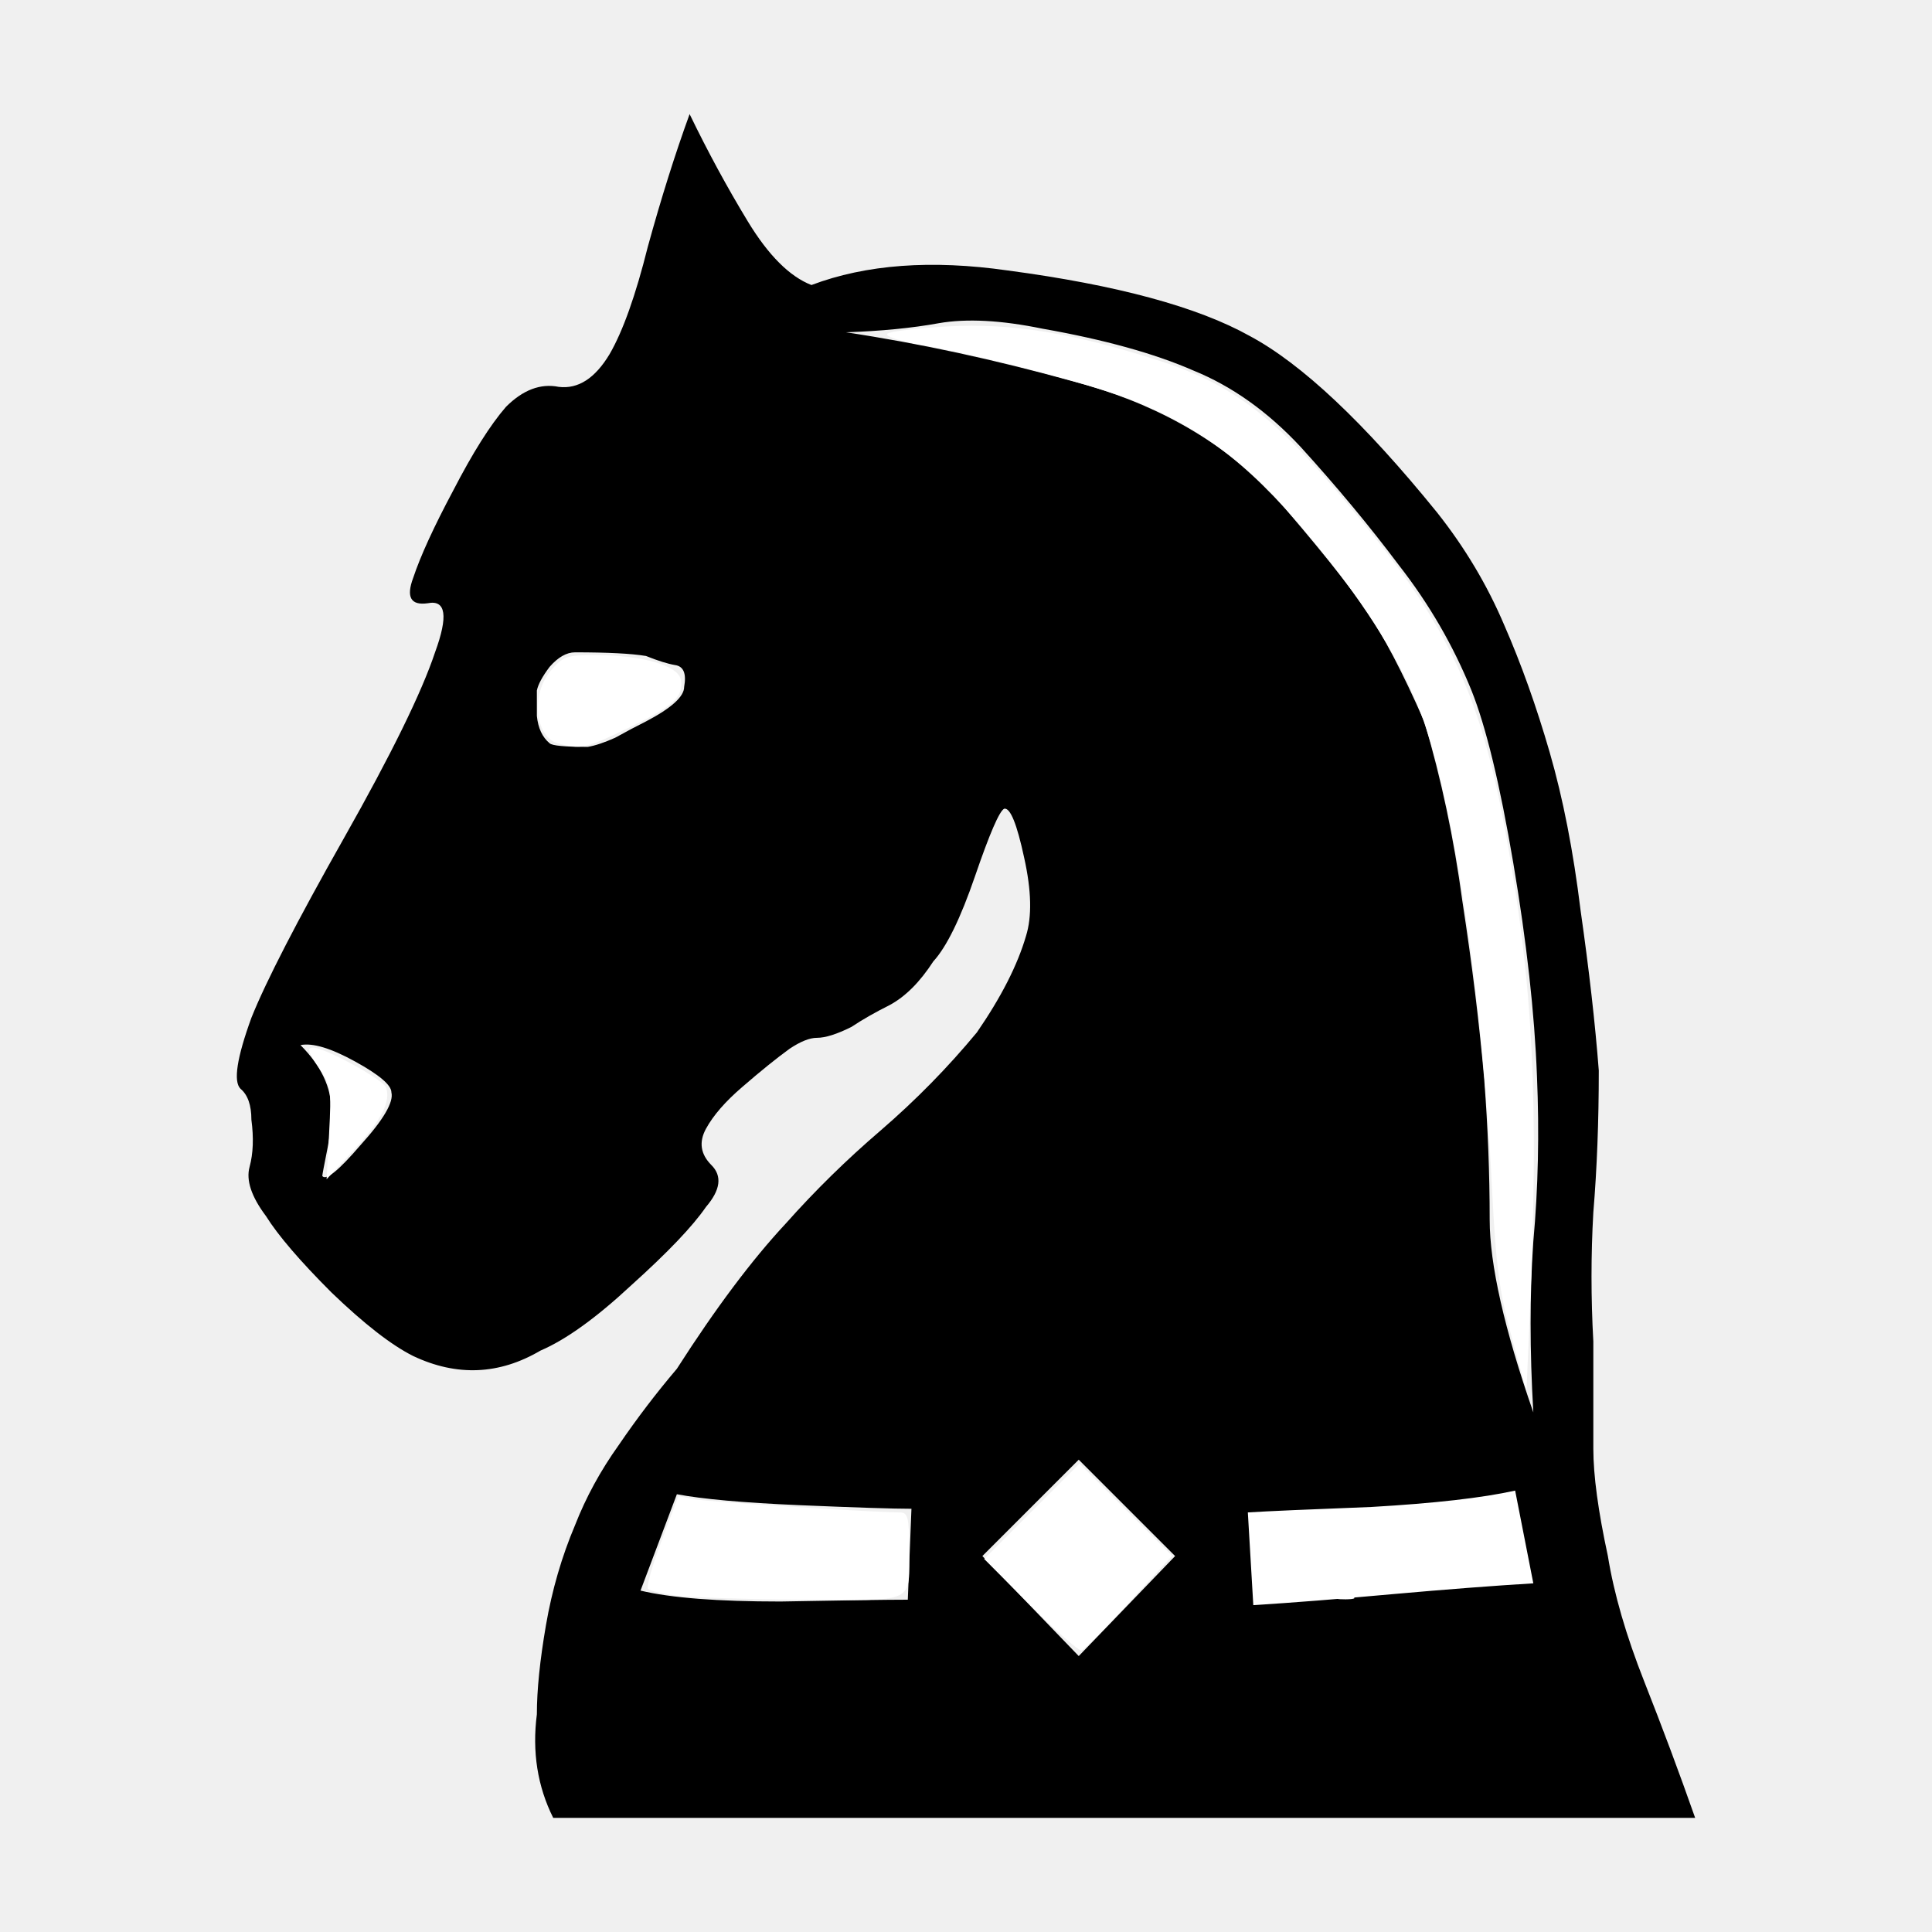
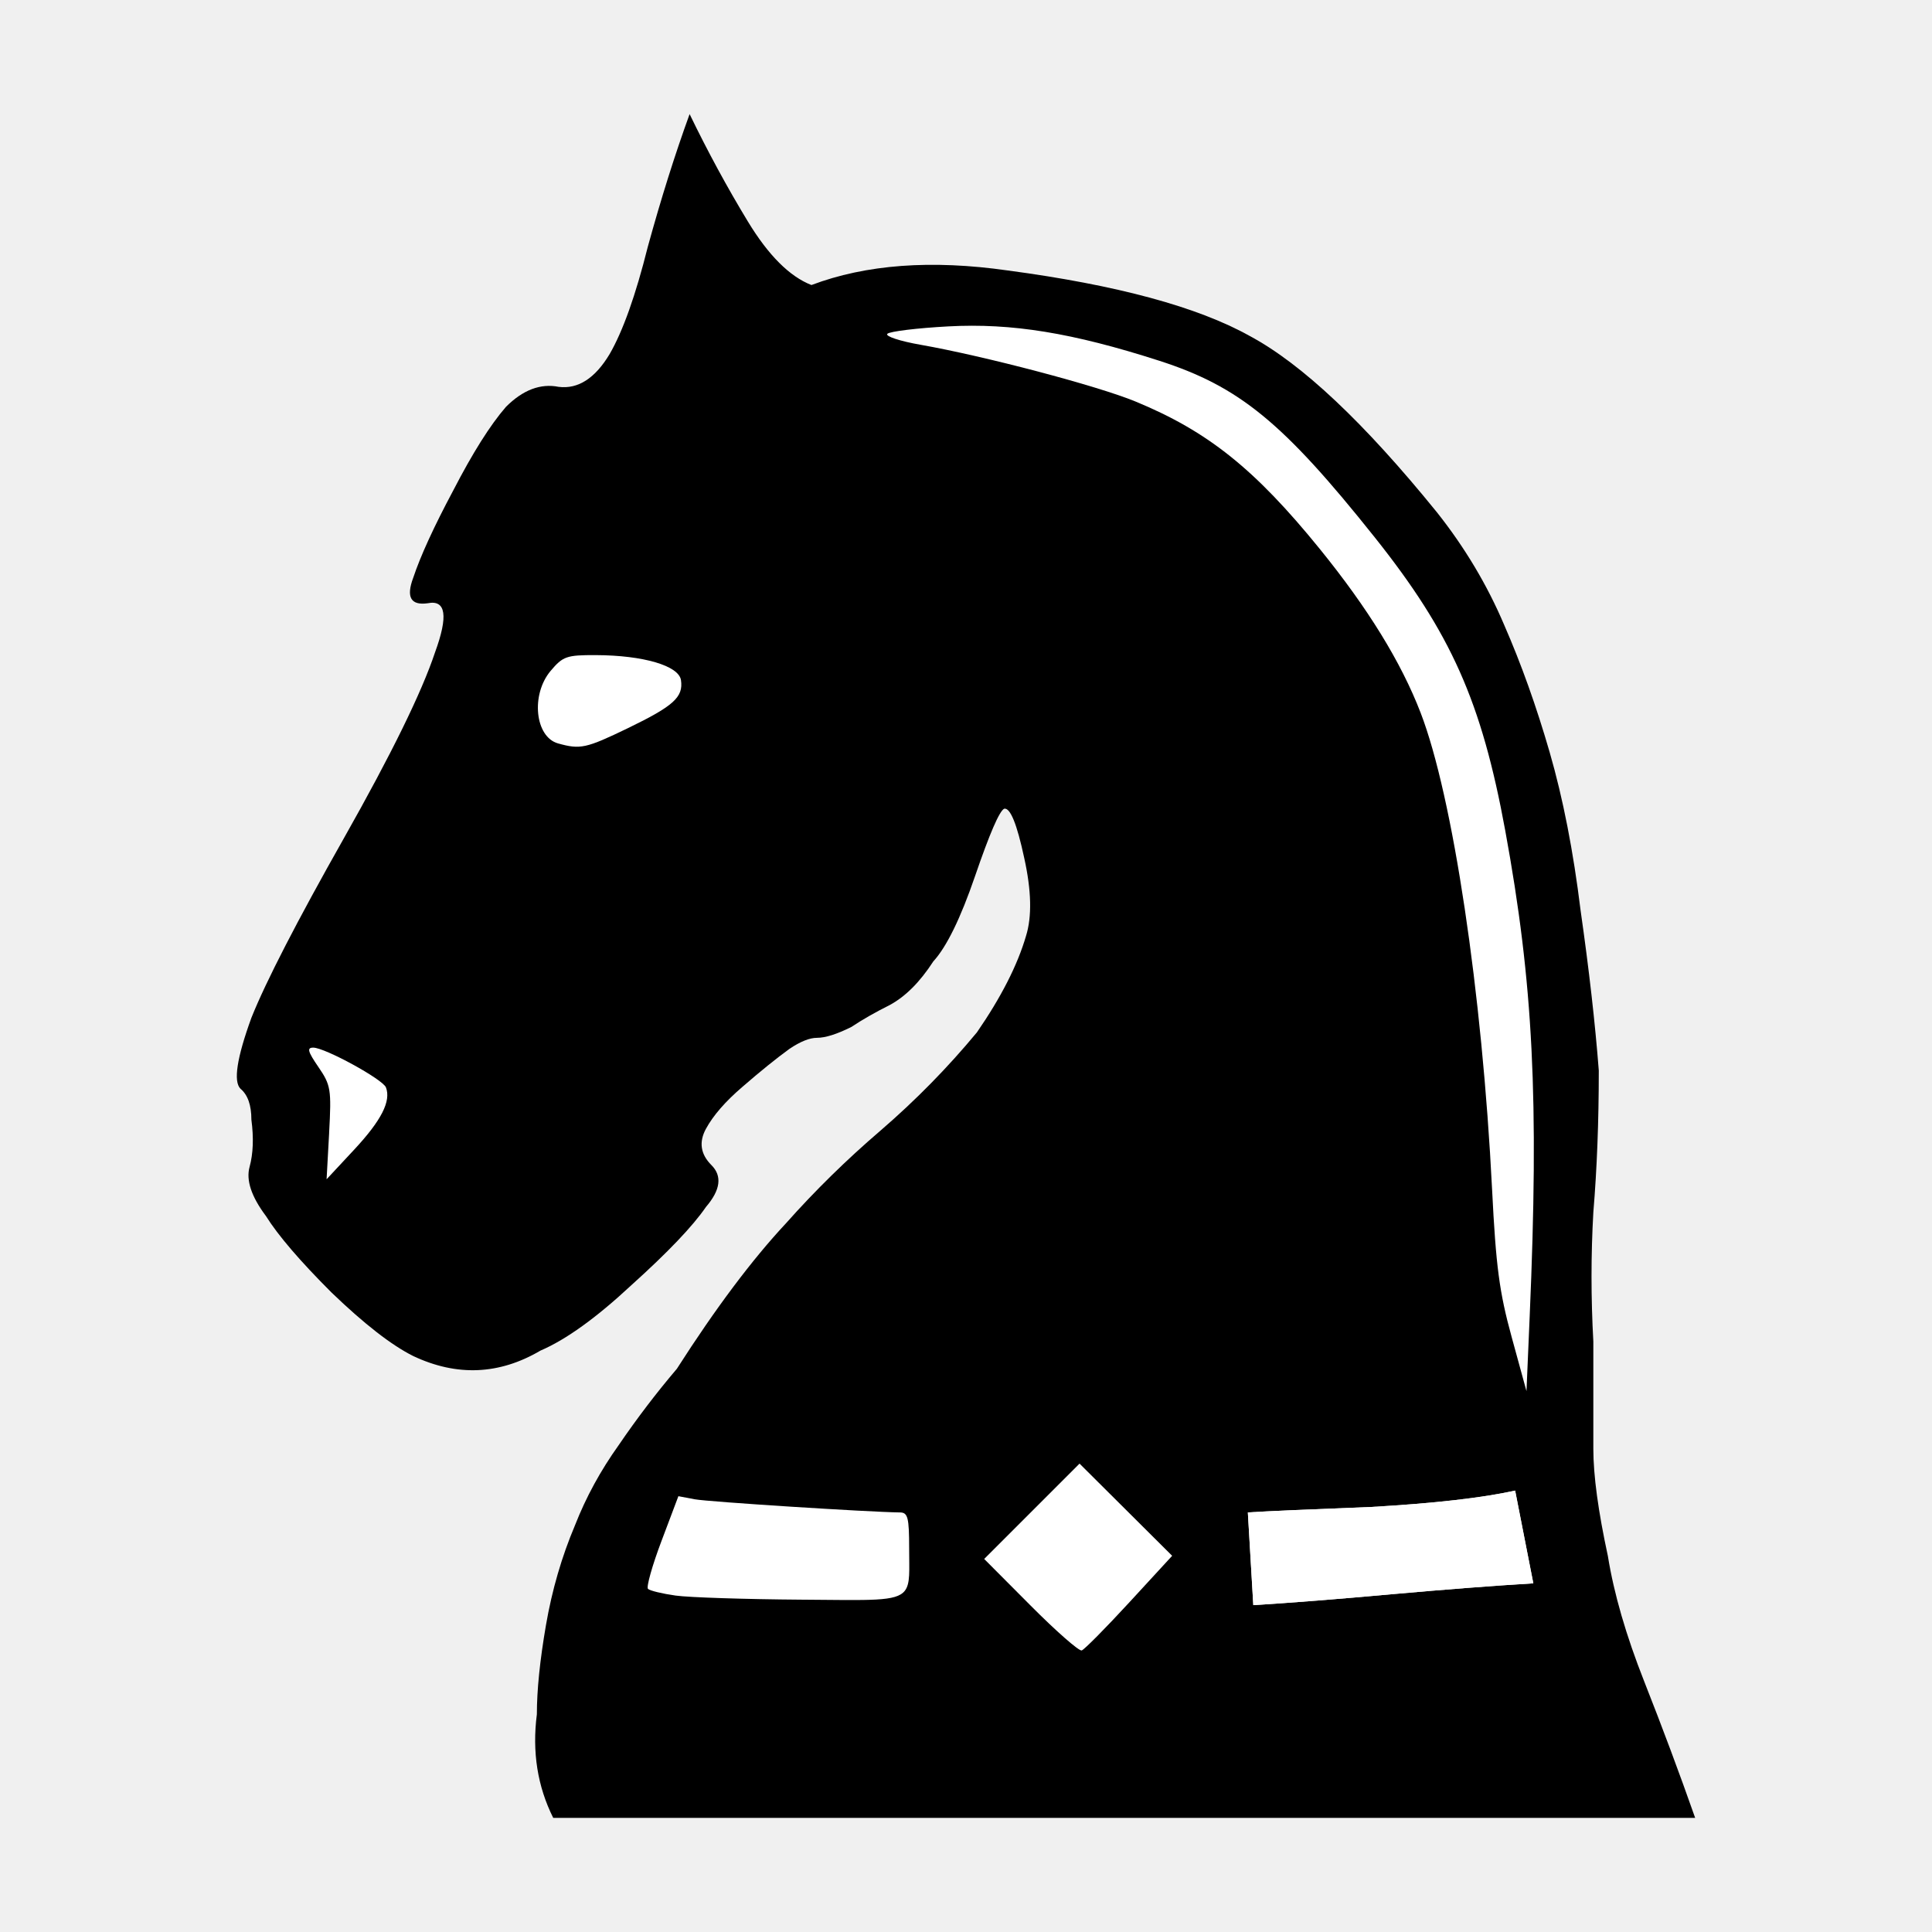
- <svg xmlns="http://www.w3.org/2000/svg" height="68" width="68">
-   <path d="m42 50.727c-.07 1.972.343 3.9.727 5.818l.364 1.637c.06.06.143.105.182.182.027.054-.054.154 0 .181.108.055.242 0 .363 0h7.637c.303 0 .607.028.909 0 .367-.033.725-.136 1.09-.181.121-.015.245.02.364 0 .247-.041.48-.147.728-.182.247-.036 1.084.047 1.272 0 .06-.015-.06-.182 0-.182s0 .242 0 .182v-2.365c0-.06.034-.131 0-.182-.095-.142-.268-.22-.363-.363-.034-.05 0-.121 0-.182-.121-.121-.269-.221-.364-.364-.034-.05 0-.12 0-.182v-1.09c0-.122.03-.246 0-.364-.033-.132-.149-.232-.182-.364-.03-.117.054-.255 0-.363-.027-.055-.182.06-.182 0 0-.055.603.12 0-.182-.054-.027-.139.043-.181 0-.043-.043-.061-.182 0-.182.112 0 .668.973 0-.364-.039-.076-.243-.12-.182-.181.06-.061.182.267.182.181 0-.191-.076-.386-.182-.545-.034-.05-.121 0-.182 0h-.182c.121 0 .472.054.364 0-.224-.112-.49-.103-.727-.182-.129-.043-.243-.121-.364-.182-.546-.06-1.095-.091-1.636-.182-.19-.031-.355-.16-.546-.181-.361-.04-.727 0-1.09 0h-1.819c-.182 0-.365.025-.545 0-1.788-.256.451-.182-1.637-.182-.931 0 .361.02-1.454-.182-.181-.02-.364 0-.546 0-.06 0-.127-.027-.182 0-.195.098-.345.275-.545.364-.35.155-.9.03-1.091.363-.162.284.31.587.364.91.014.084-.182.095-.182.181 0 .06.121 0 .182 0" fill="#fff" stroke="#000" />
-   <path d="m24.848 39.728q-.384.704.192 1.28.576.576-.192 1.472-.704 1.024-2.624 2.752-1.856 1.728-3.2 2.304-2.176 1.28-4.48.192-1.152-.576-2.88-2.24-1.664-1.664-2.304-2.688-.768-1.024-.576-1.728.192-.704.064-1.664 0-.768-.384-1.088-.384-.384.384-2.496.768-1.92 3.264-6.336 2.496-4.416 3.2-6.528.704-1.92-.256-1.728-.896.128-.512-.896.384-1.152 1.408-3.072 1.024-1.984 1.856-2.944.896-.896 1.856-.704 1.024.128 1.792-1.152.704-1.216 1.344-3.776.704-2.56 1.472-4.672.96 1.984 2.048 3.776 1.088 1.792 2.24 2.24 2.88-1.088 6.912-.512 5.76.768 8.512 2.304 2.752 1.472 6.592 6.208 1.472 1.856 2.368 3.968.896 2.048 1.6 4.48.704 2.432 1.088 5.568.448 3.136.64 5.632 0 2.688-.192 4.992-.128 2.24 0 4.544v3.776q0 1.408.512 3.776.32 1.984 1.28 4.416.96 2.432 1.792 4.8h-40.192q-.832-1.664-.576-3.648 0-1.28.32-3.136t1.024-3.52q.576-1.472 1.536-2.816.96-1.408 2.048-2.688 2.048-3.2 3.84-5.12 1.536-1.728 3.328-3.264 1.856-1.6 3.392-3.456 1.28-1.856 1.728-3.392.32-1.024-.064-2.752-.384-1.792-.704-1.728-.256.128-1.024 2.368-.768 2.24-1.472 3.008-.704 1.088-1.536 1.536-.768.384-1.344.768-.768.384-1.216.384-.384 0-.96.384-.704.512-1.664 1.344-.896.768-1.28 1.472zm-2.304 16.256q1.6.384 4.928.384 3.392-.064 4.48-.064l.128-3.2q-.96 0-3.968-.128-2.944-.128-4.288-.384zm21.568.512q2.048-.128 4.864-.384 2.88-.256 4.992-.384l-.64-3.264q-1.728.384-5.056.576-3.328.128-4.352.192zm-6.144-5.12-3.392 3.392 3.392 3.52 3.392-3.52zm-15.232-28.288q-.768-.128-2.496-.128-.448 0-.896.512-.384.512-.448.832v.896q.064.64.448.96.128.128 1.344.128.384-.064.96-.32.576-.32 1.088-.576 1.344-.704 1.344-1.216.128-.704-.32-.768-.384-.064-1.024-.32zm-12.16 13.696q1.088 1.088 1.088 2.304.064.256-.128 1.28-.192.96-.192 1.024.192.256 1.344-1.088 1.216-1.344 1.088-1.856 0-.384-1.28-1.088-1.28-.704-1.92-.576zm19.2-25.088q3.84.576 8 1.728 4.16 1.088 6.912 3.84 2.496 2.88 3.392 4.224.896 1.28 2.048 3.904.896 3.008 1.344 6.336.512 3.328.768 6.272.192 2.496.192 4.928 0 2.368 1.536 6.784-.192-3.264 0-6.016.256-2.816.128-5.824-.128-3.328-.832-7.488t-1.472-6.08q-.96-2.368-2.56-4.416-1.536-2.048-3.456-4.16-1.728-1.856-3.776-2.688-2.048-.896-5.312-1.472-2.176-.448-3.648-.192-1.408.256-3.264.32z" />
-   <path d="m23.78 56.159c-.47-.066-.909-.172-.973-.236-.064-.065.15-.825.477-1.69l.593-1.572.577.109c.475.089 6.123.45 7.227.463.272.003.318.186.318 1.261 0 1.98.303 1.837-3.792 1.809-1.964-.014-3.956-.078-4.427-.144zm12.492.35-1.632-1.639 1.678-1.678 1.678-1.678 1.63 1.622 1.63 1.623-1.506 1.637c-.828.9-1.583 1.663-1.677 1.694-.094.032-.905-.68-1.802-1.581zm10.769-.301c.124-.05.369-.053.546-.007s.076.087-.224.09c-.3.004-.445-.033-.322-.083zm6.163-9.154c-.432-1.574-.552-2.483-.687-5.181-.348-6.944-1.383-13.848-2.516-16.786-.687-1.783-1.855-3.679-3.552-5.77-2.282-2.811-3.939-4.136-6.485-5.186-1.332-.55-5.321-1.602-7.562-1.996-.728-.127-1.255-.301-1.17-.386s1.049-.202 2.143-.261c2.235-.121 4.37.226 7.42 1.207 2.823.908 4.37 2.175 7.585 6.21 2.693 3.38 3.769 5.796 4.6 10.331.985 5.37 1.19 9.441.86 17.091l-.113 2.636zm-33.562-20.888c-.812-.226-.965-1.717-.263-2.552.433-.514.562-.56 1.591-.556 1.67.005 2.924.374 2.998.881.087.598-.258.91-1.868 1.69-1.474.712-1.673.756-2.458.537zm-8.058 13.705c.084-1.533.06-1.677-.378-2.317-.374-.545-.41-.681-.181-.681.41 0 2.45 1.116 2.559 1.4.185.483-.16 1.16-1.111 2.183l-.978 1.05.09-1.635z" fill="#fff" fill-rule="evenodd" />
+ <svg xmlns="http://www.w3.org/2000/svg" width="68" height="68" viewBox="0 0 68 68" fill="none">
+   <path fill-rule="evenodd" clip-rule="evenodd" d="M24.848 39.728C24.592 40.197 24.656 40.624 25.04 41.008C25.424 41.392 25.36 41.883 24.848 42.48C24.379 43.163 23.504 44.08 22.224 45.232C20.987 46.384 19.92 47.152 19.024 47.536C17.573 48.389 16.08 48.453 14.544 47.728C13.776 47.344 12.816 46.597 11.664 45.488C10.555 44.379 9.787 43.483 9.36 42.8C8.848 42.117 8.656 41.541 8.784 41.072C8.912 40.603 8.933 40.048 8.848 39.408C8.848 38.896 8.72 38.533 8.464 38.32C8.208 38.064 8.336 37.232 8.848 35.824C9.36 34.544 10.448 32.432 12.112 29.488C13.776 26.544 14.843 24.368 15.312 22.96C15.781 21.68 15.696 21.104 15.056 21.232C14.459 21.317 14.288 21.019 14.544 20.336C14.8 19.568 15.269 18.544 15.952 17.264C16.635 15.941 17.253 14.96 17.808 14.32C18.405 13.723 19.024 13.488 19.664 13.616C20.347 13.701 20.944 13.317 21.456 12.464C21.925 11.653 22.373 10.395 22.8 8.688C23.269 6.981 23.76 5.424 24.272 4.016C24.912 5.339 25.595 6.597 26.32 7.792C27.045 8.987 27.792 9.733 28.56 10.032C30.48 9.307 32.784 9.136 35.472 9.52C39.312 10.032 42.149 10.8 43.984 11.824C45.819 12.805 48.016 14.875 50.576 18.032C51.557 19.269 52.347 20.592 52.944 22C53.541 23.365 54.075 24.859 54.544 26.48C55.013 28.101 55.376 29.957 55.632 32.048C55.931 34.139 56.144 36.016 56.272 37.68C56.272 39.472 56.208 41.136 56.08 42.672C55.995 44.165 55.995 45.68 56.08 47.216V50.992C56.08 51.931 56.251 53.189 56.592 54.768C56.805 56.091 57.232 57.563 57.872 59.184C58.512 60.805 59.109 62.405 59.664 63.984H19.472C18.917 62.875 18.725 61.659 18.896 60.336C18.896 59.483 19.003 58.437 19.216 57.2C19.429 55.963 19.771 54.789 20.24 53.68C20.624 52.699 21.136 51.76 21.776 50.864C22.416 49.925 23.099 49.029 23.824 48.176C25.189 46.043 26.469 44.336 27.664 43.056C28.688 41.904 29.797 40.816 30.992 39.792C32.229 38.725 33.36 37.573 34.384 36.336C35.237 35.099 35.813 33.968 36.112 32.944C36.325 32.261 36.304 31.344 36.048 30.192C35.792 28.997 35.557 28.421 35.344 28.464C35.173 28.549 34.832 29.339 34.32 30.832C33.808 32.325 33.317 33.328 32.848 33.84C32.379 34.565 31.867 35.077 31.312 35.376C30.8 35.632 30.352 35.888 29.968 36.144C29.456 36.4 29.051 36.528 28.752 36.528C28.496 36.528 28.176 36.656 27.792 36.912C27.323 37.253 26.768 37.701 26.128 38.256C25.531 38.768 25.104 39.259 24.848 39.728ZM48.976 56.112C47.099 56.283 45.477 56.411 44.112 56.496L43.92 53.232C44.603 53.189 46.053 53.125 48.272 53.04C50.491 52.912 52.176 52.72 53.328 52.464L53.968 55.728C52.56 55.813 50.896 55.941 48.976 56.112Z" fill="black" />
+   <path d="M22.807 55.923C22.871 55.987 23.31 56.093 23.78 56.159C24.251 56.225 26.243 56.289 28.207 56.303C30.671 56.32 31.542 56.378 31.846 55.991C32.047 55.735 31.999 55.283 31.999 54.494C31.999 53.419 31.953 53.236 31.681 53.233C30.577 53.22 24.929 52.859 24.454 52.77L23.877 52.661L23.284 54.233C22.957 55.098 22.743 55.858 22.807 55.923Z" fill="white" />
+   <path d="M34.64 54.87L36.272 56.509C37.169 57.41 37.979 58.122 38.073 58.09C38.167 58.059 38.922 57.296 39.75 56.396L41.256 54.759L37.996 51.514L34.64 54.87Z" fill="white" />
+   <path d="M52.517 41.873C52.652 44.571 52.772 45.48 53.204 47.054L53.727 48.963L53.84 46.327C54.17 38.677 53.965 34.606 52.98 29.236C52.149 24.701 51.073 22.285 48.38 18.905C45.165 14.87 43.618 13.603 40.795 12.695C37.745 11.714 35.61 11.367 33.375 11.488C32.281 11.547 31.317 11.664 31.232 11.749C31.147 11.834 31.674 12.008 32.402 12.135C34.643 12.529 38.632 13.581 39.964 14.131C42.51 15.181 44.167 16.506 46.449 19.317C48.146 21.408 49.314 23.304 50.001 25.087C51.134 28.025 52.169 34.929 52.517 41.873Z" fill="white" />
+   <path d="M19.379 23.614C18.677 24.449 18.83 25.94 19.642 26.166C20.427 26.385 20.626 26.341 22.1 25.629C23.71 24.849 24.055 24.537 23.968 23.939C23.894 23.432 22.64 23.063 20.97 23.058C19.941 23.054 19.812 23.1 19.379 23.614Z" fill="white" />
+   <path d="M11.206 37.554C11.644 38.194 11.668 38.338 11.584 39.871H11.585L11.495 41.506L12.473 40.456C13.424 39.433 13.769 38.756 13.584 38.273C13.475 37.989 11.435 36.873 11.025 36.873C10.796 36.873 10.832 37.009 11.206 37.554Z" fill="white" />
+   <path d="M48.976 56.112C47.099 56.283 45.477 56.411 44.112 56.496L43.92 53.232C44.603 53.189 46.053 53.125 48.272 53.04C50.491 52.912 52.176 52.72 53.328 52.464L53.968 55.728C52.56 55.813 50.896 55.941 48.976 56.112Z" fill="white" />
</svg>
